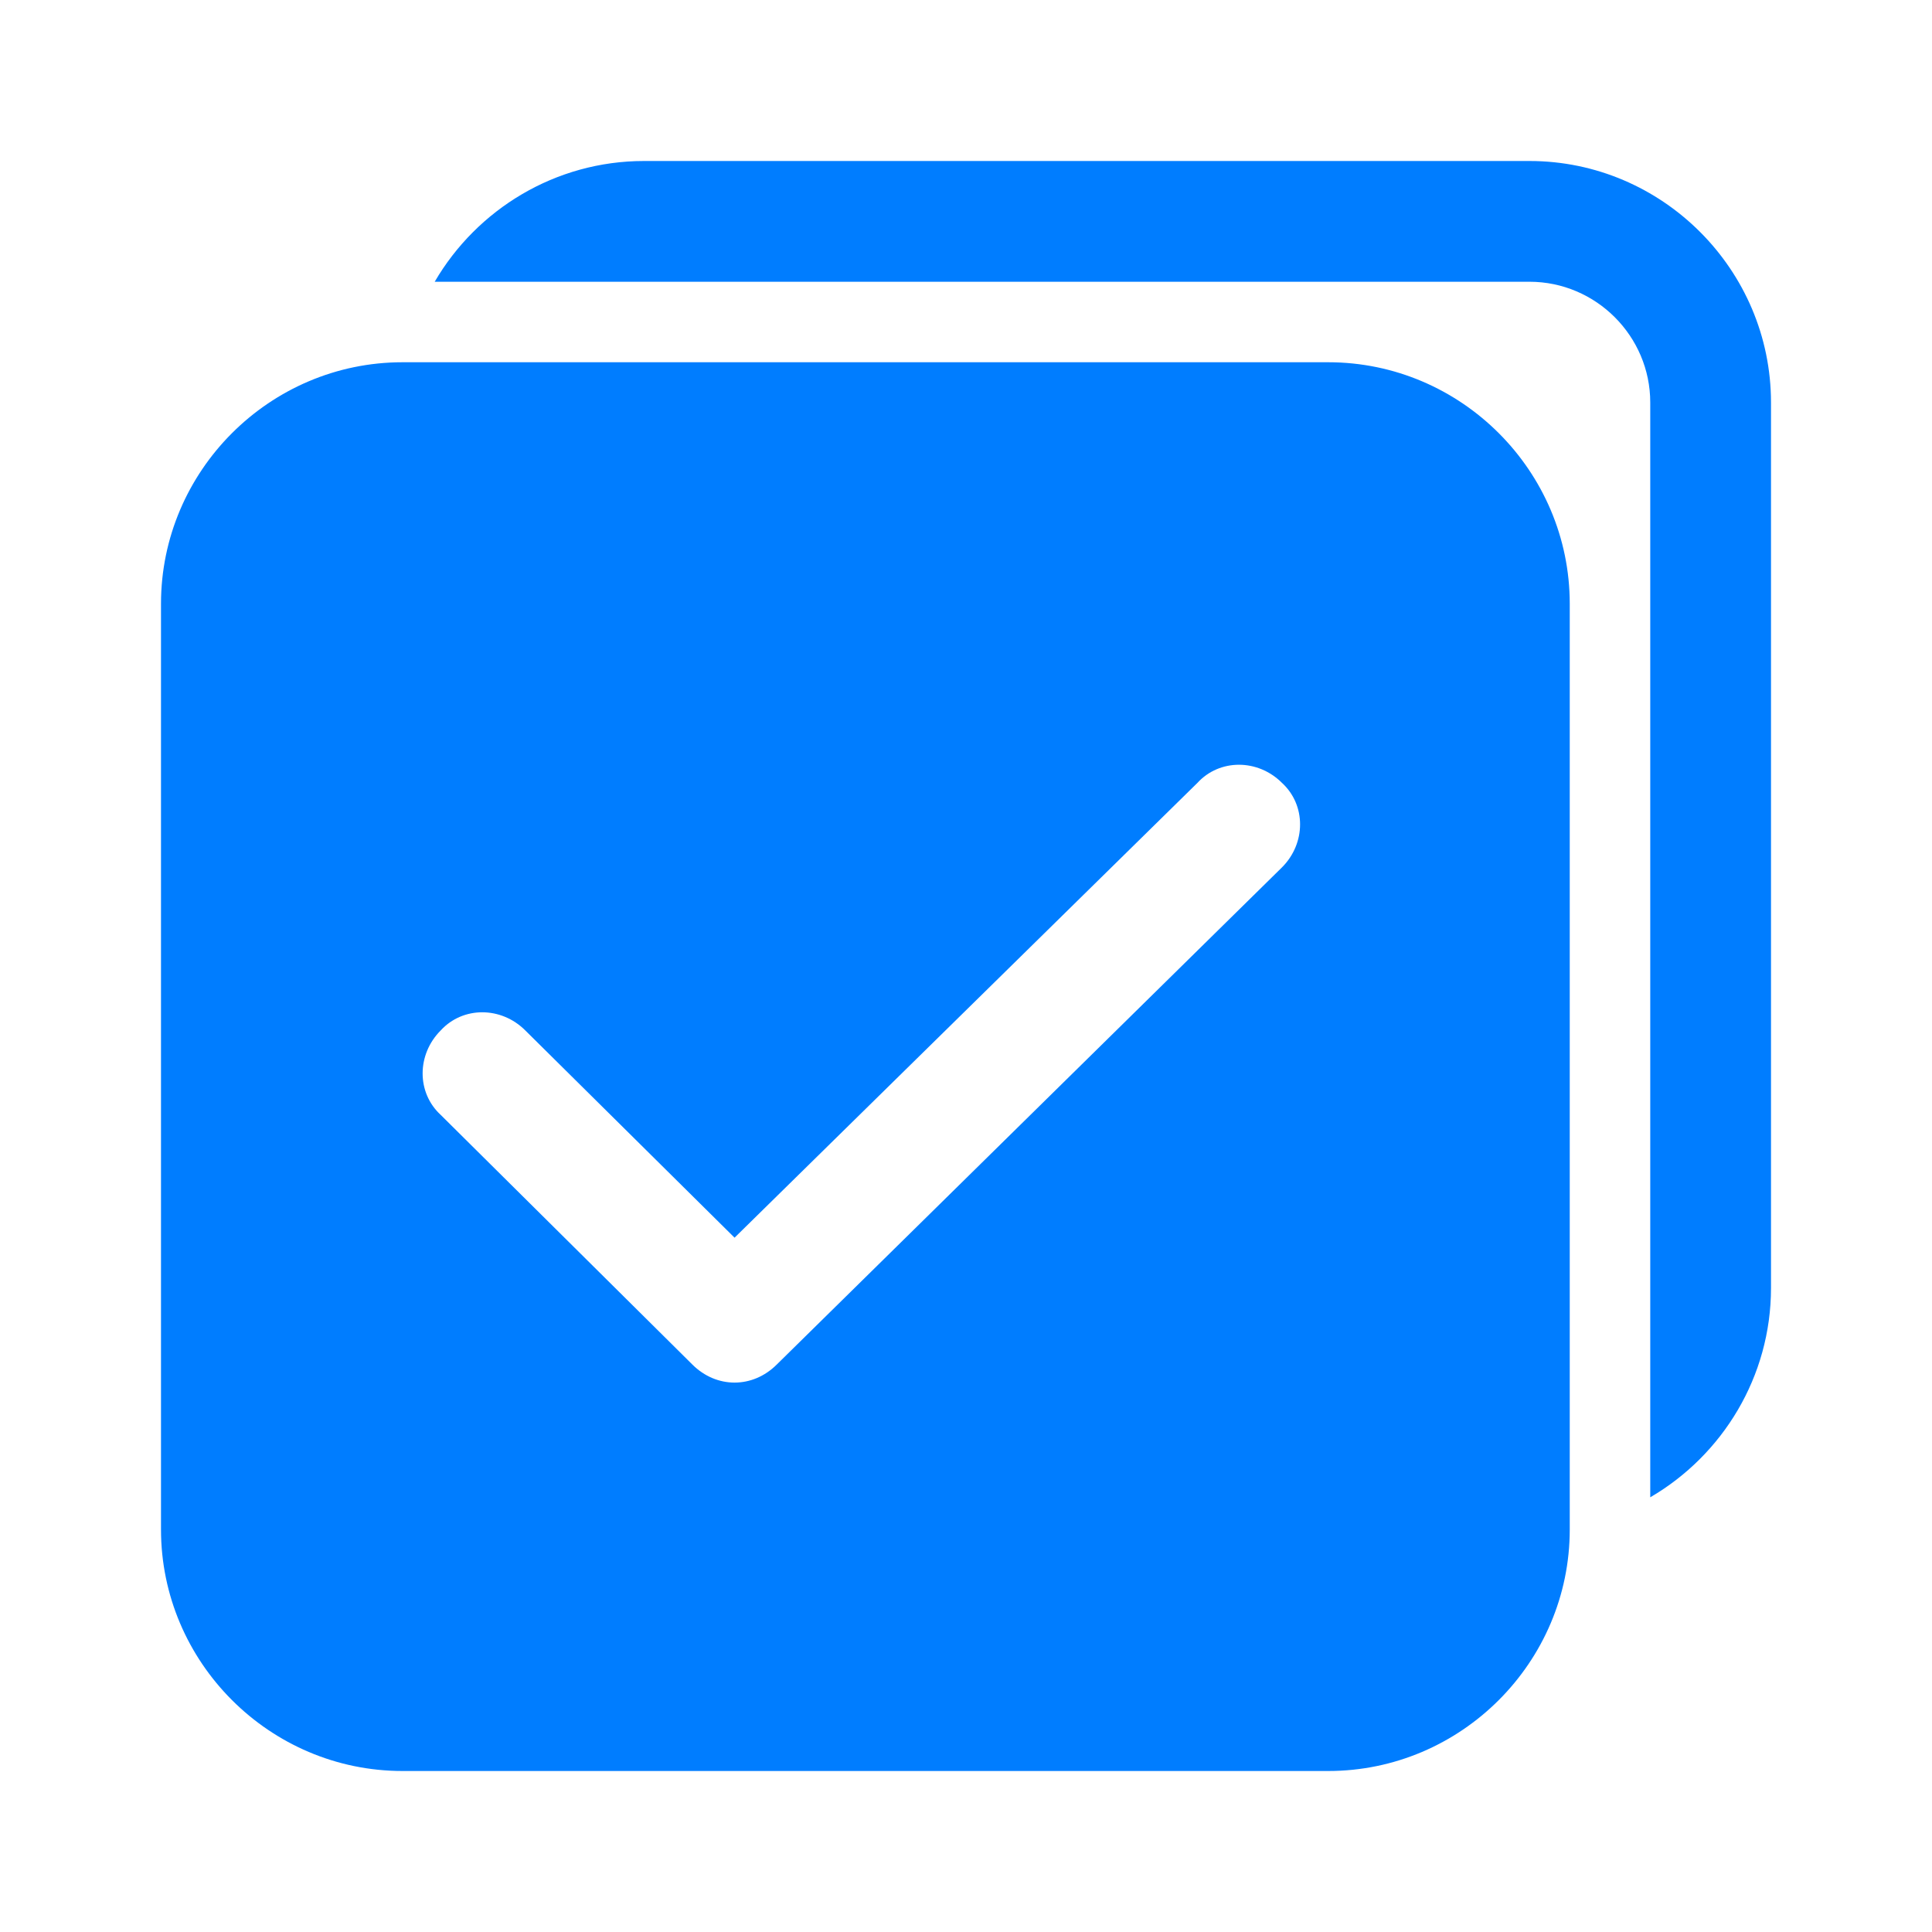
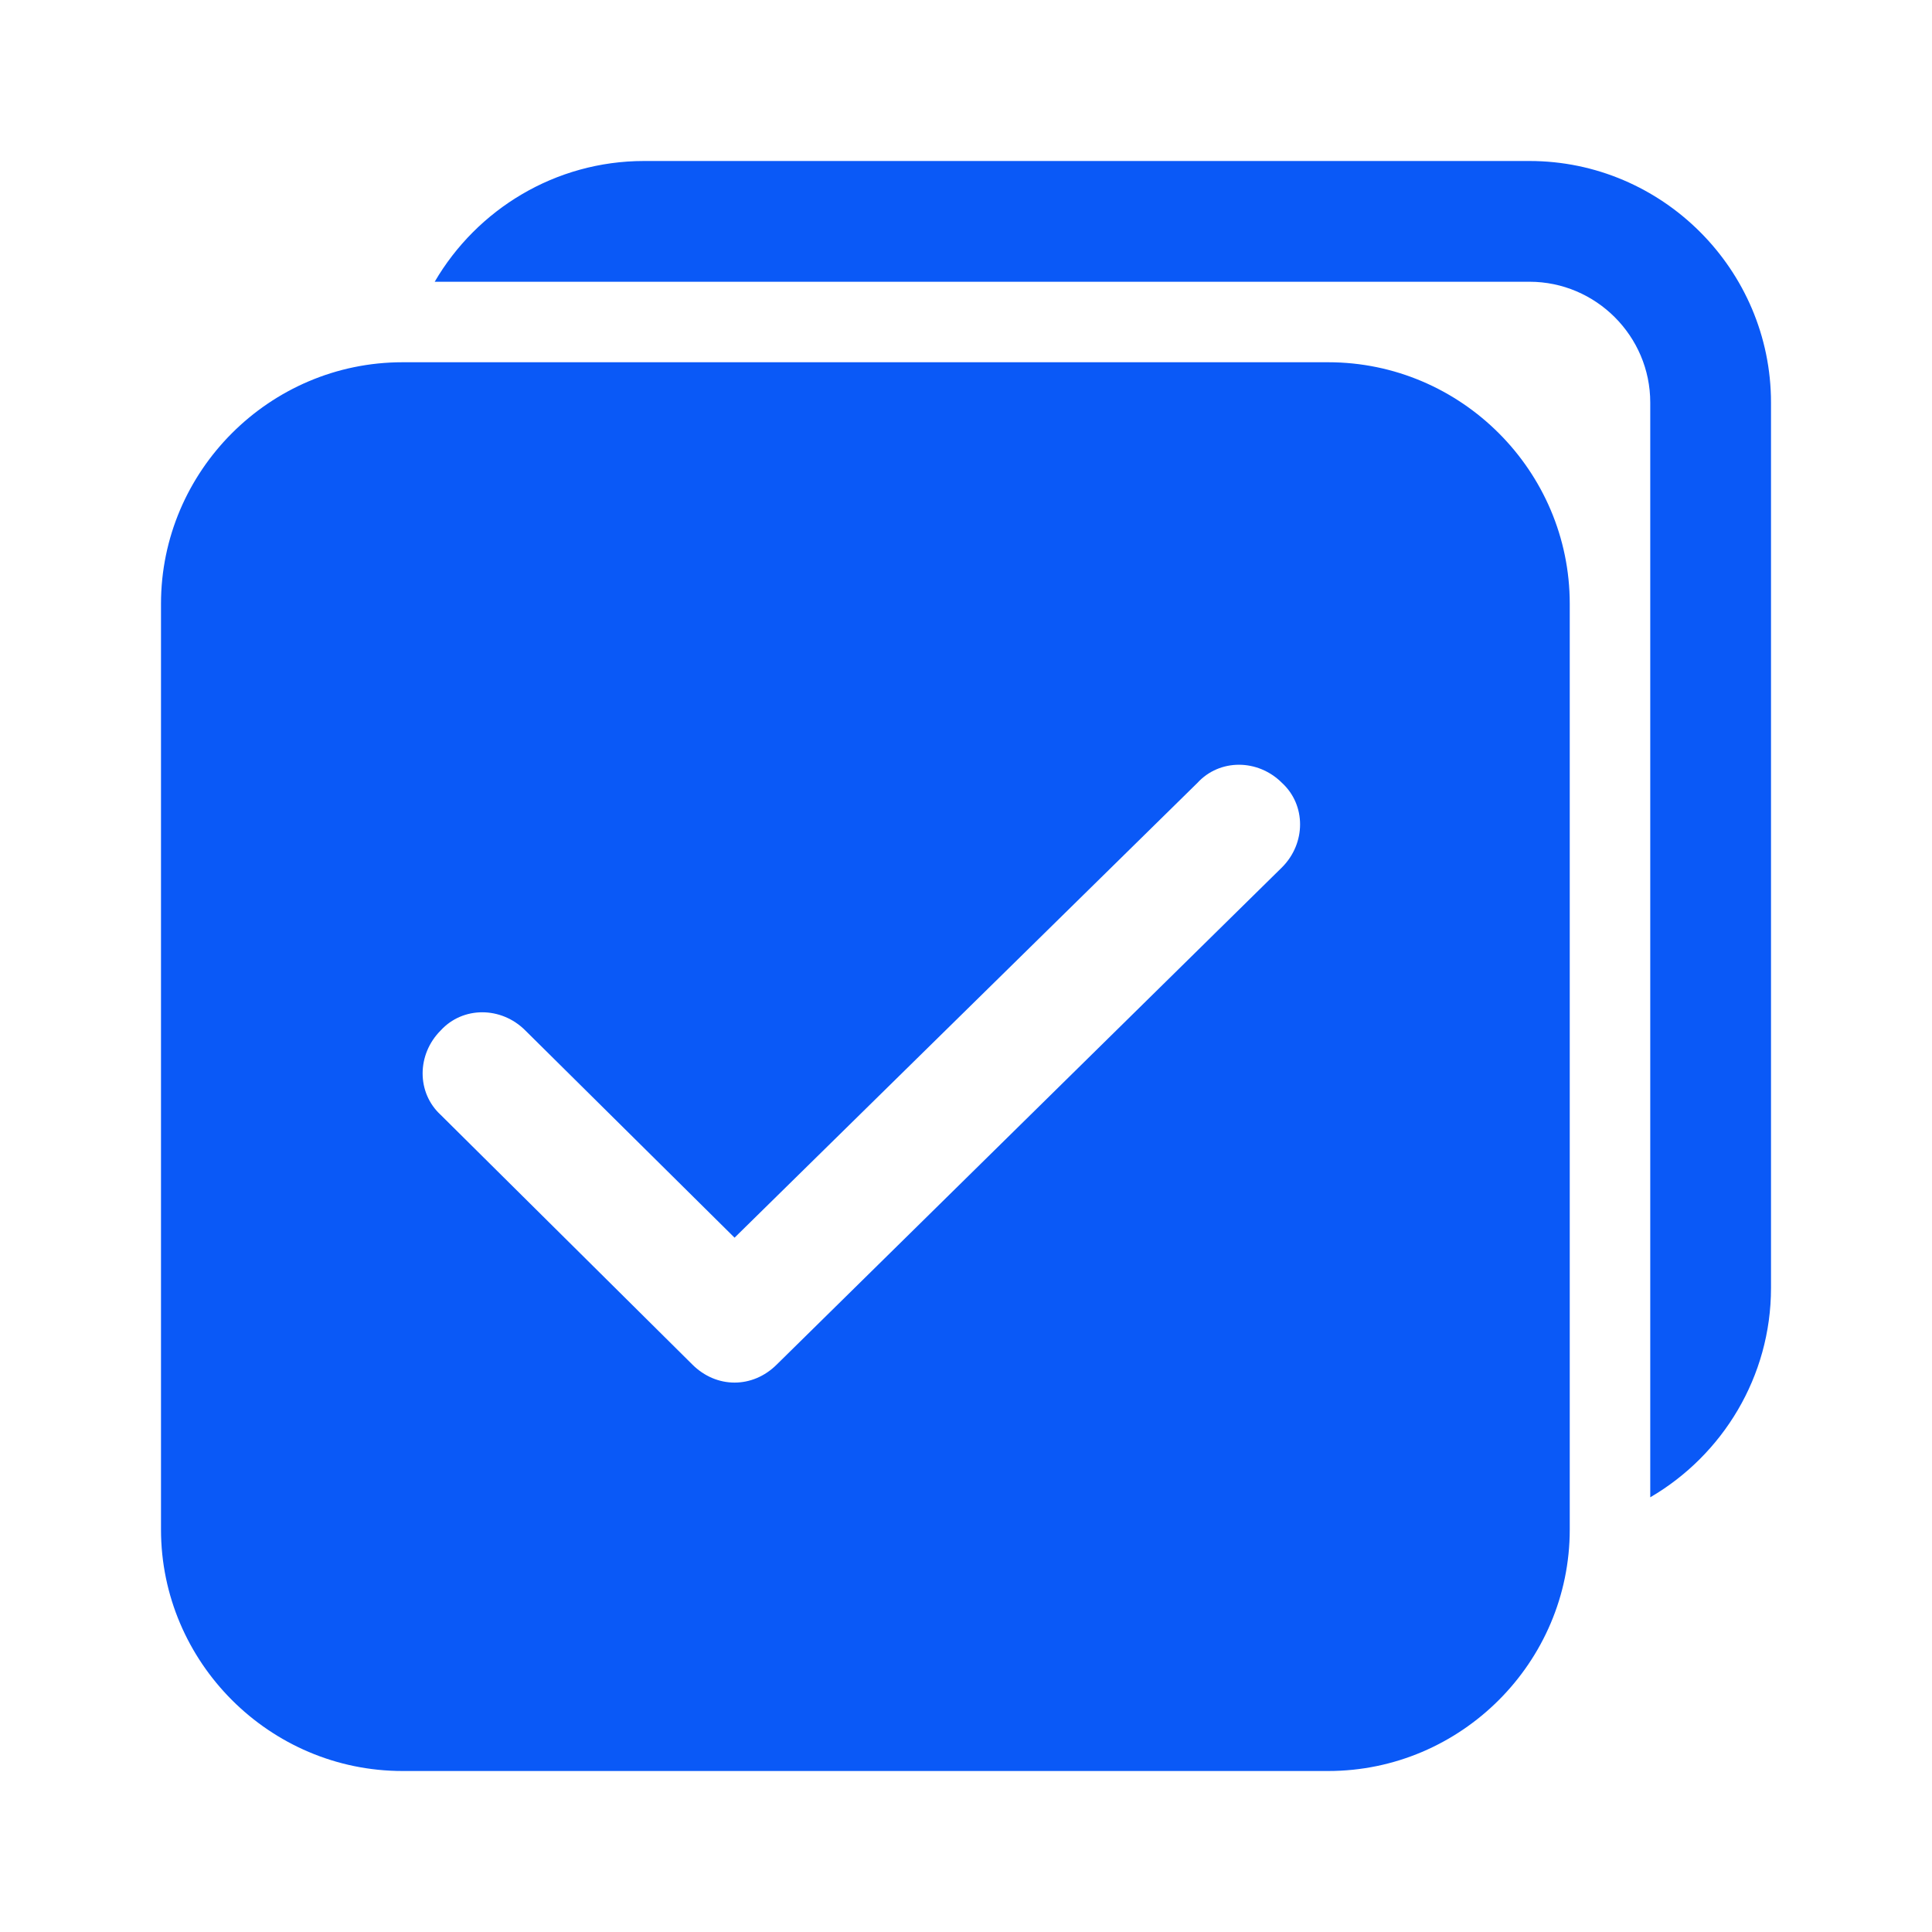
<svg xmlns="http://www.w3.org/2000/svg" xmlns:xlink="http://www.w3.org/1999/xlink" version="1.1" id="图层_1" x="0px" y="0px" viewBox="0 0 96 96" style="enable-background:new 0 0 96 96;" xml:space="preserve">
  <defs>
    <path id="path-1_1_" d="M20,18h46c6.6,0,12,5.4,12,12v46c0,6.6-5.4,12-12,12H20c-6.6,0-12-5.4-12-12V30C8,23.4,13.4,18,20,18z   M36.5,61.5L26.1,51.2c-1.2-1.2-3.1-1.2-4.2,0c-1.2,1.2-1.2,3.1,0,4.2l12.5,12.4c1.2,1.2,3,1.2,4.2,0l25.1-24.7  c1.2-1.2,1.2-3.1,0-4.2c-1.2-1.2-3.1-1.2-4.2,0L36.5,61.5z M21.6,14c2.1-3.6,6-6,10.4-6h44c6.6,0,12,5.4,12,12v44  c0,4.4-2.4,8.3-6,10.4V26v-6c0-3.3-2.7-6-6-6h-6H21.6z" />
  </defs>
-   <use fill="#007DFF" xlink:href="#path-1_1_" />
+   <use fill="#0A59F7" xlink:href="#path-1_1_" />
</svg>
